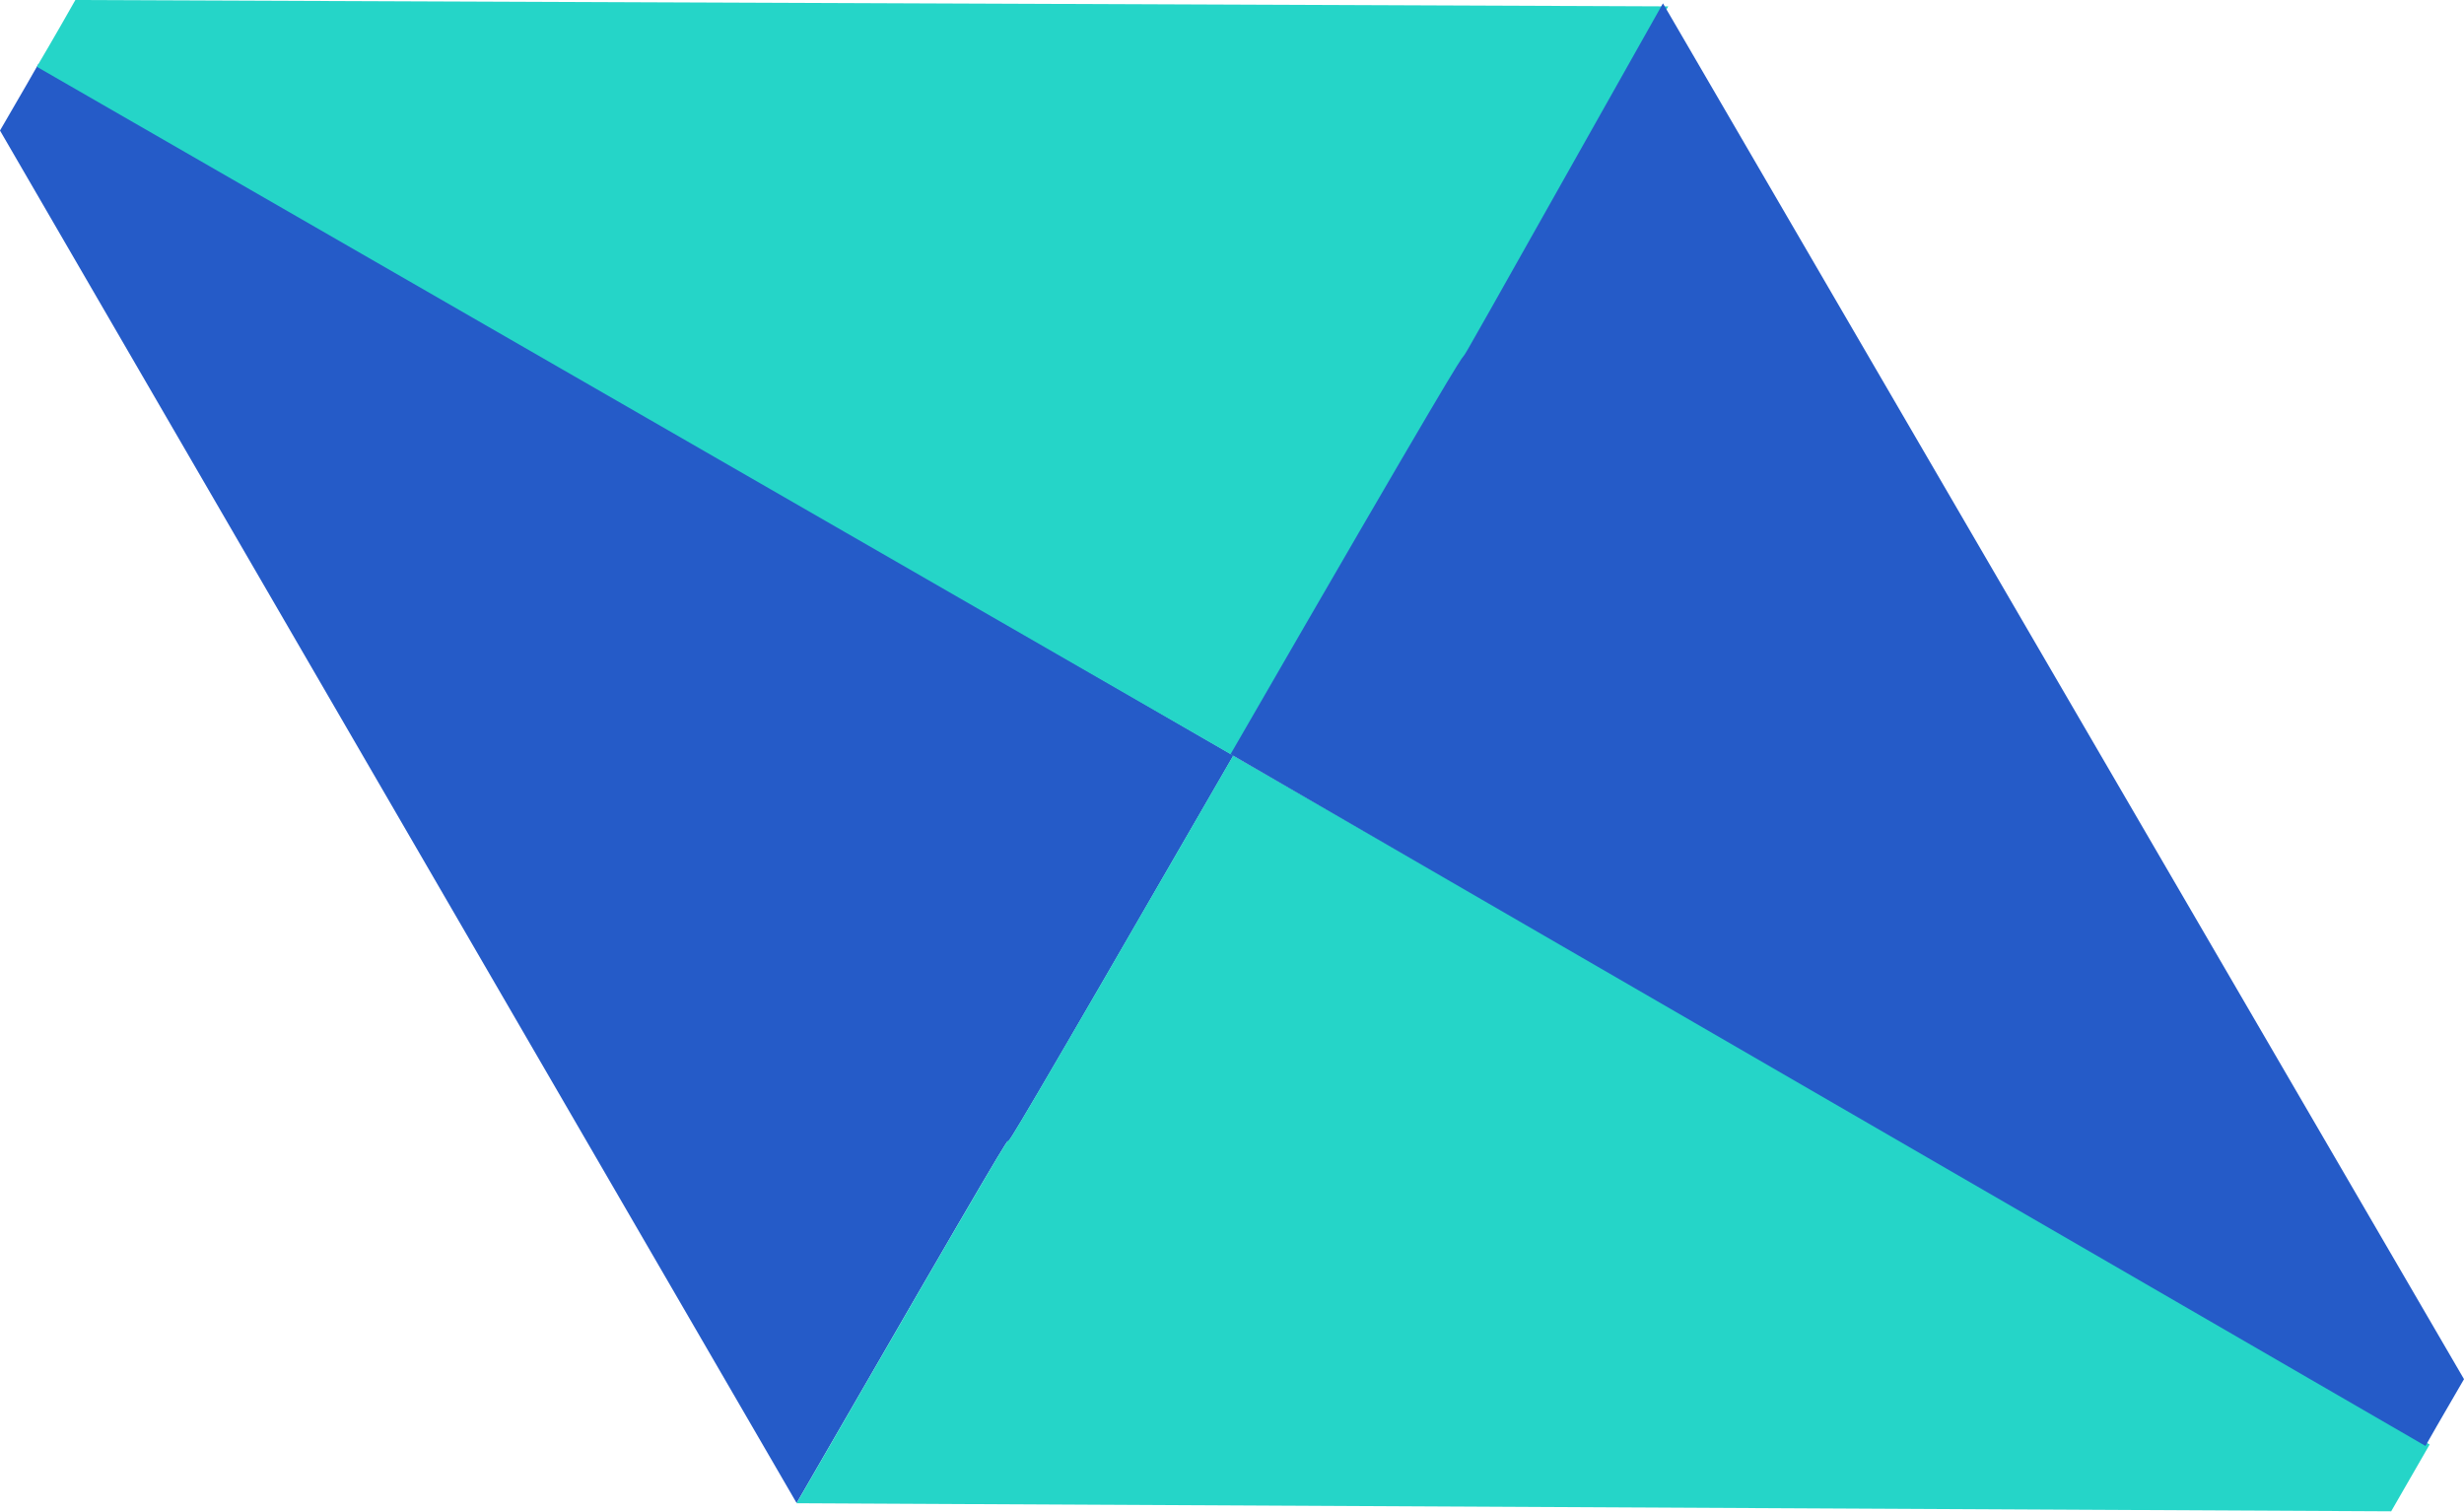
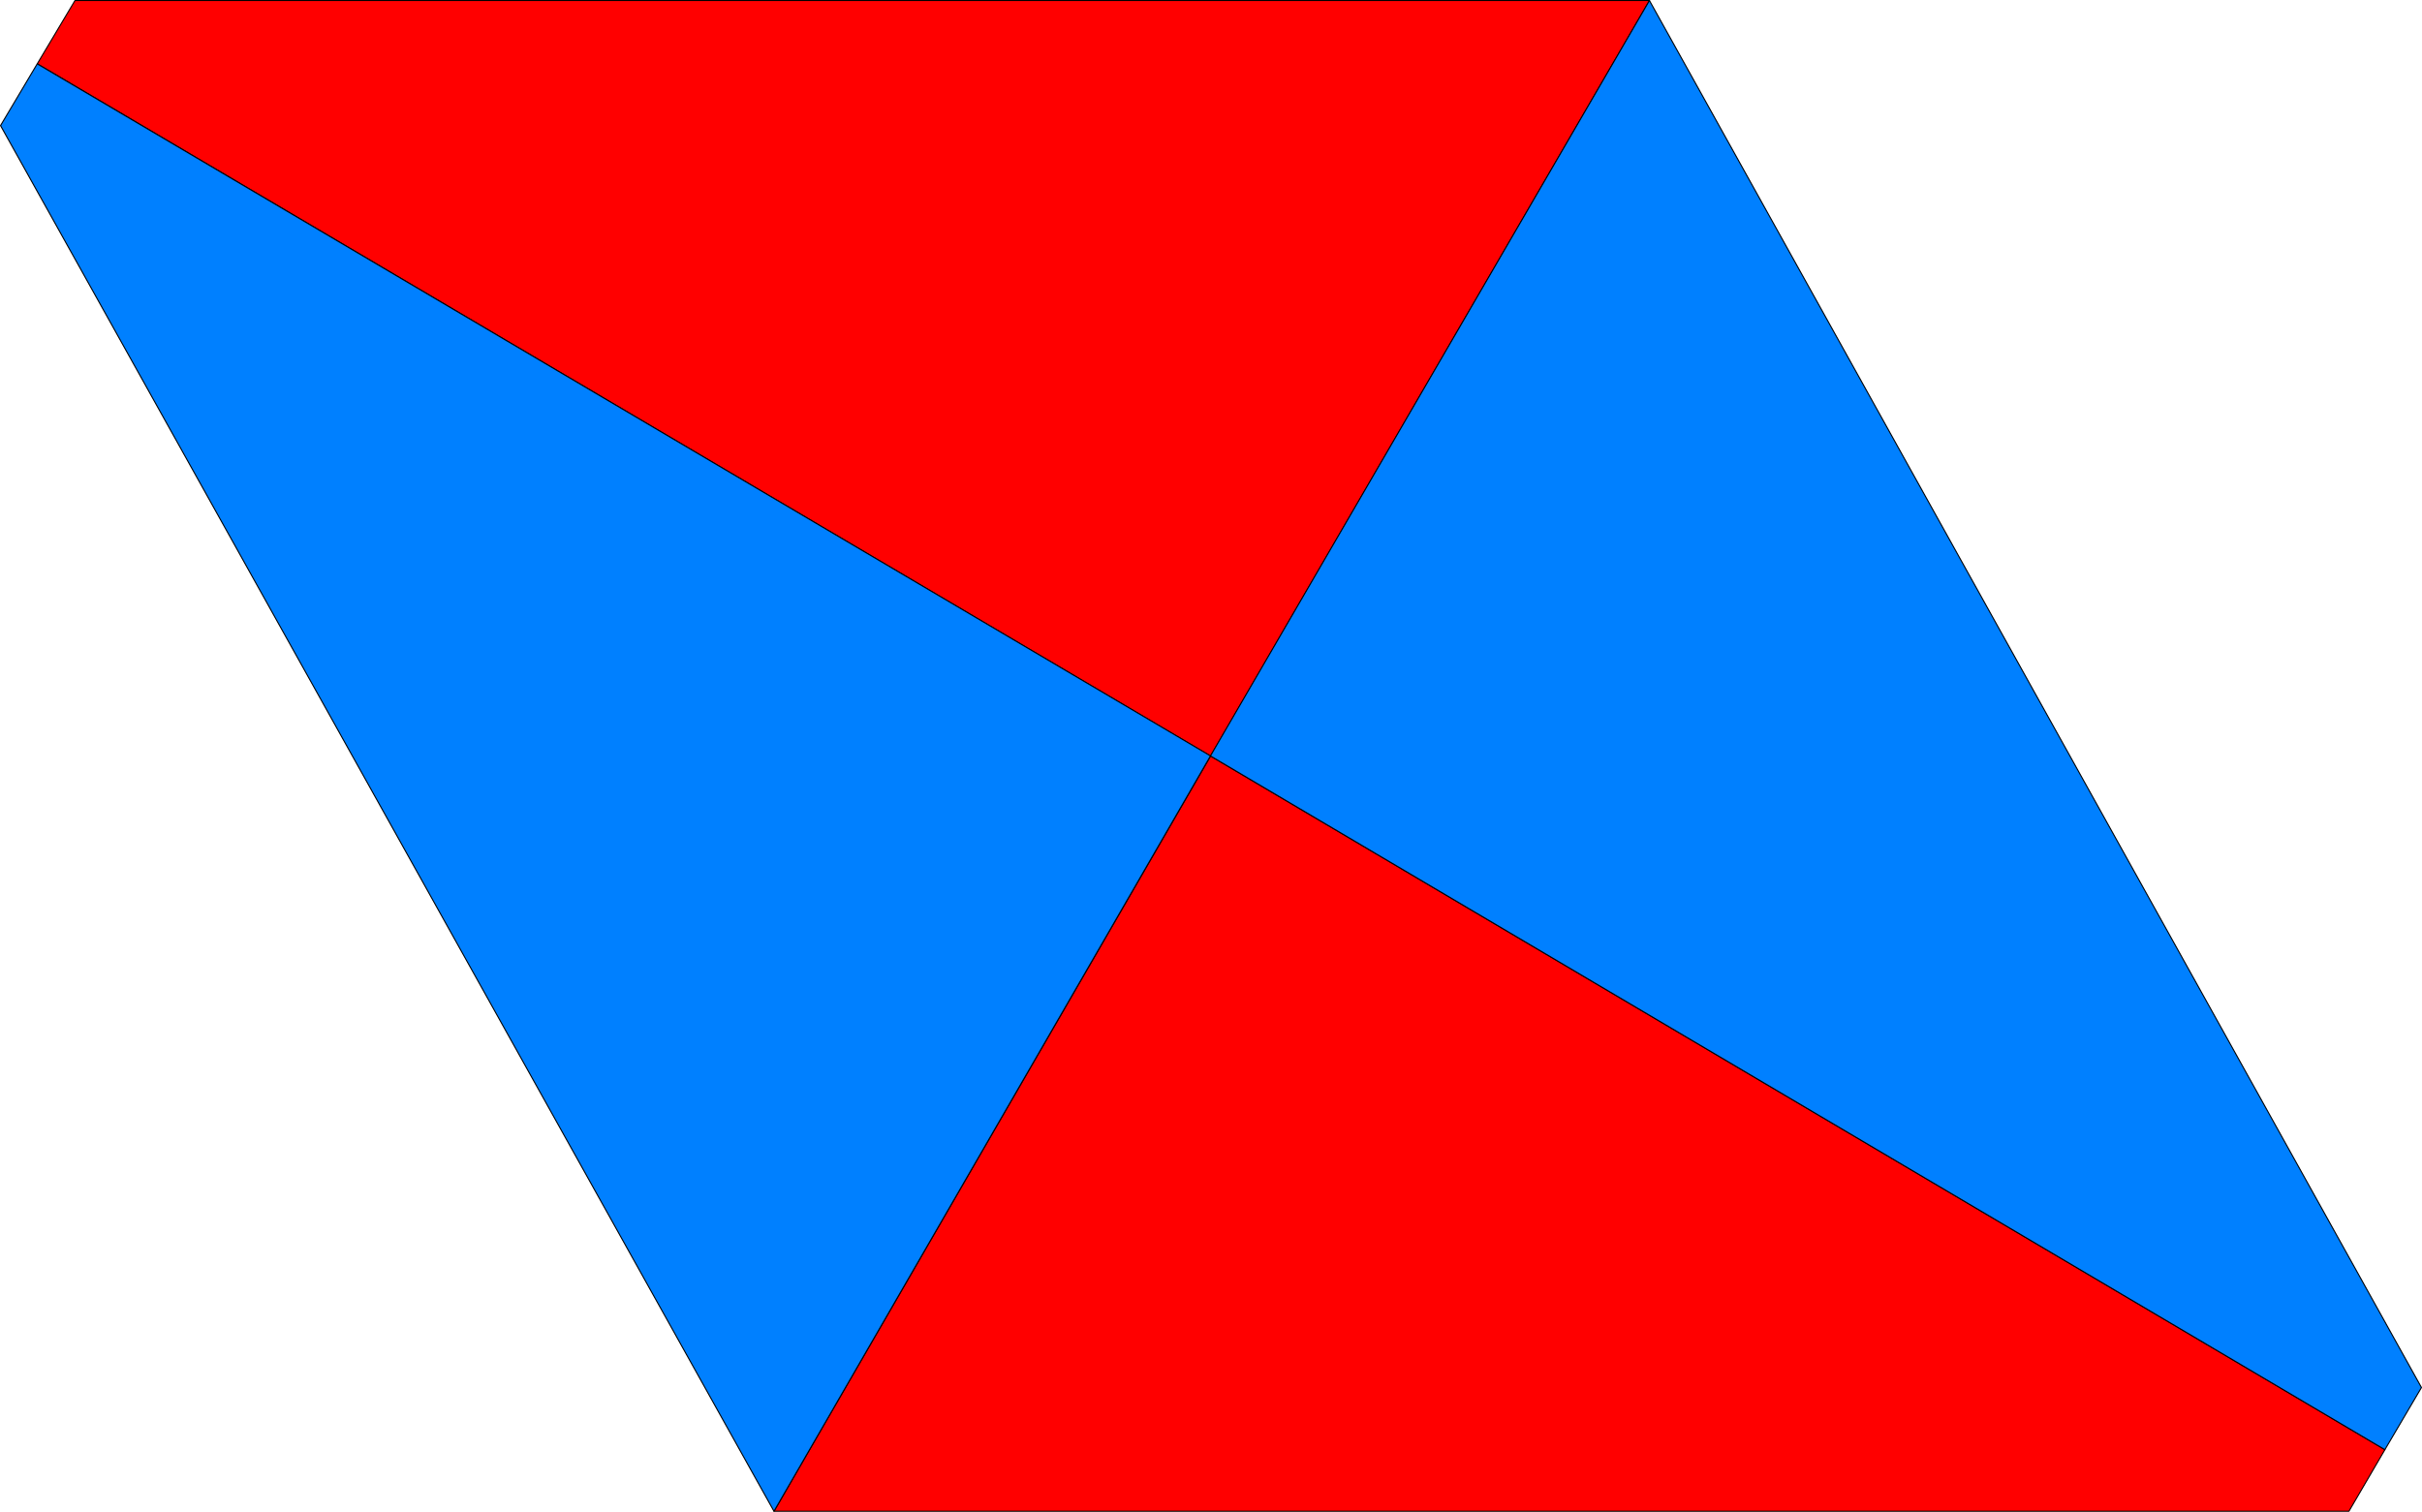
- <svg xmlns="http://www.w3.org/2000/svg" width="206.79mm" height="126.829mm" viewBox="0 0 206.79 126.829" version="1.1" id="svg852">
-   <defs id="defs846" />
-   <g id="layer1" transform="translate(-4.431045,-96.09304)">
-     <path id="path64" d="M 4.584,107.049 C 6.392,103.96 7.715,101.627 7.715,101.627 L 107.764,159.547 c -36.976,64.044 -1.051,1.058 -36.477,62.417 z" style="fill:#255bc8;fill-opacity:1;stroke:#255bc8;stroke-width:0.265px;stroke-linecap:butt;stroke-linejoin:miter;stroke-opacity:1" />
-     <path id="path64-6" d="M 10.833,96.226 C 9.201,99.121 7.703,101.648 7.703,101.648 L 107.888,159.333 c 36.976,-64.044 0.898,-1.214 36.324,-62.573 z" style="fill:#25d5c8;fill-opacity:1;stroke:#25d5c8;stroke-width:0.265px;stroke-linecap:butt;stroke-linejoin:miter;stroke-opacity:1" />
-     <path id="path64-6-7" d="m 205.033,222.789 c 3.124,-5.41 3.13,-5.422 3.13,-5.422 L 107.978,159.681 c -36.976,64.044 -1.04,1.072 -36.466,62.431 z" style="fill:#25d5c8;fill-opacity:1;stroke:#25d5c8;stroke-width:0.265px;stroke-linecap:butt;stroke-linejoin:miter;stroke-opacity:1" />
-     <path id="path64-5" d="m 211.068,211.831 c -1.808,3.089 -3.13,5.422 -3.13,5.422 L 107.888,159.333 c 36.976,-64.044 2.897,-3.764 36.108,-62.693 z" style="fill:#255bc8;fill-opacity:1;stroke:#255bc8;stroke-width:0.265px;stroke-linecap:butt;stroke-linejoin:miter;stroke-opacity:1" />
+ <svg xmlns="http://www.w3.org/2000/svg" version="1.0" width="100" height="62.431" id="svg2">
+   <defs id="defs4" />
+   <g id="layer3" style="display:inline" transform="matrix(0.2087415,0.00239755,-0.00239755,0.2087415,-4.377543,-8.258176)">
+     <path d="M 36.25,39.25 28.938,51.844 262.562,186.125 347.646,35.673 Z M 262.562,186.125 l -84.623,150.369 311.468,-3.577 6.975,-12.265 z" id="rect11920" style="fill:#ff0000;fill-opacity:1;fill-rule:nonzero;stroke:#000000;stroke-width:0.209;stroke-linecap:round;stroke-linejoin:round;stroke-miterlimit:4;stroke-dasharray:none;stroke-dashoffset:0;stroke-opacity:1" />
+     <path d="m 347.635,35.673 -85.104,150.42 233.844,134.562 7.094,-12.375 z M 262.531,186.094 28.926,51.864 21.812,64.156 177.923,336.495 Z" id="path11937" style="fill:#0080ff;fill-opacity:1;fill-rule:nonzero;stroke:#000000;stroke-width:0.209;stroke-linecap:round;stroke-linejoin:round;stroke-miterlimit:4;stroke-dasharray:none;stroke-dashoffset:0;stroke-opacity:1" />
  </g>
</svg>
